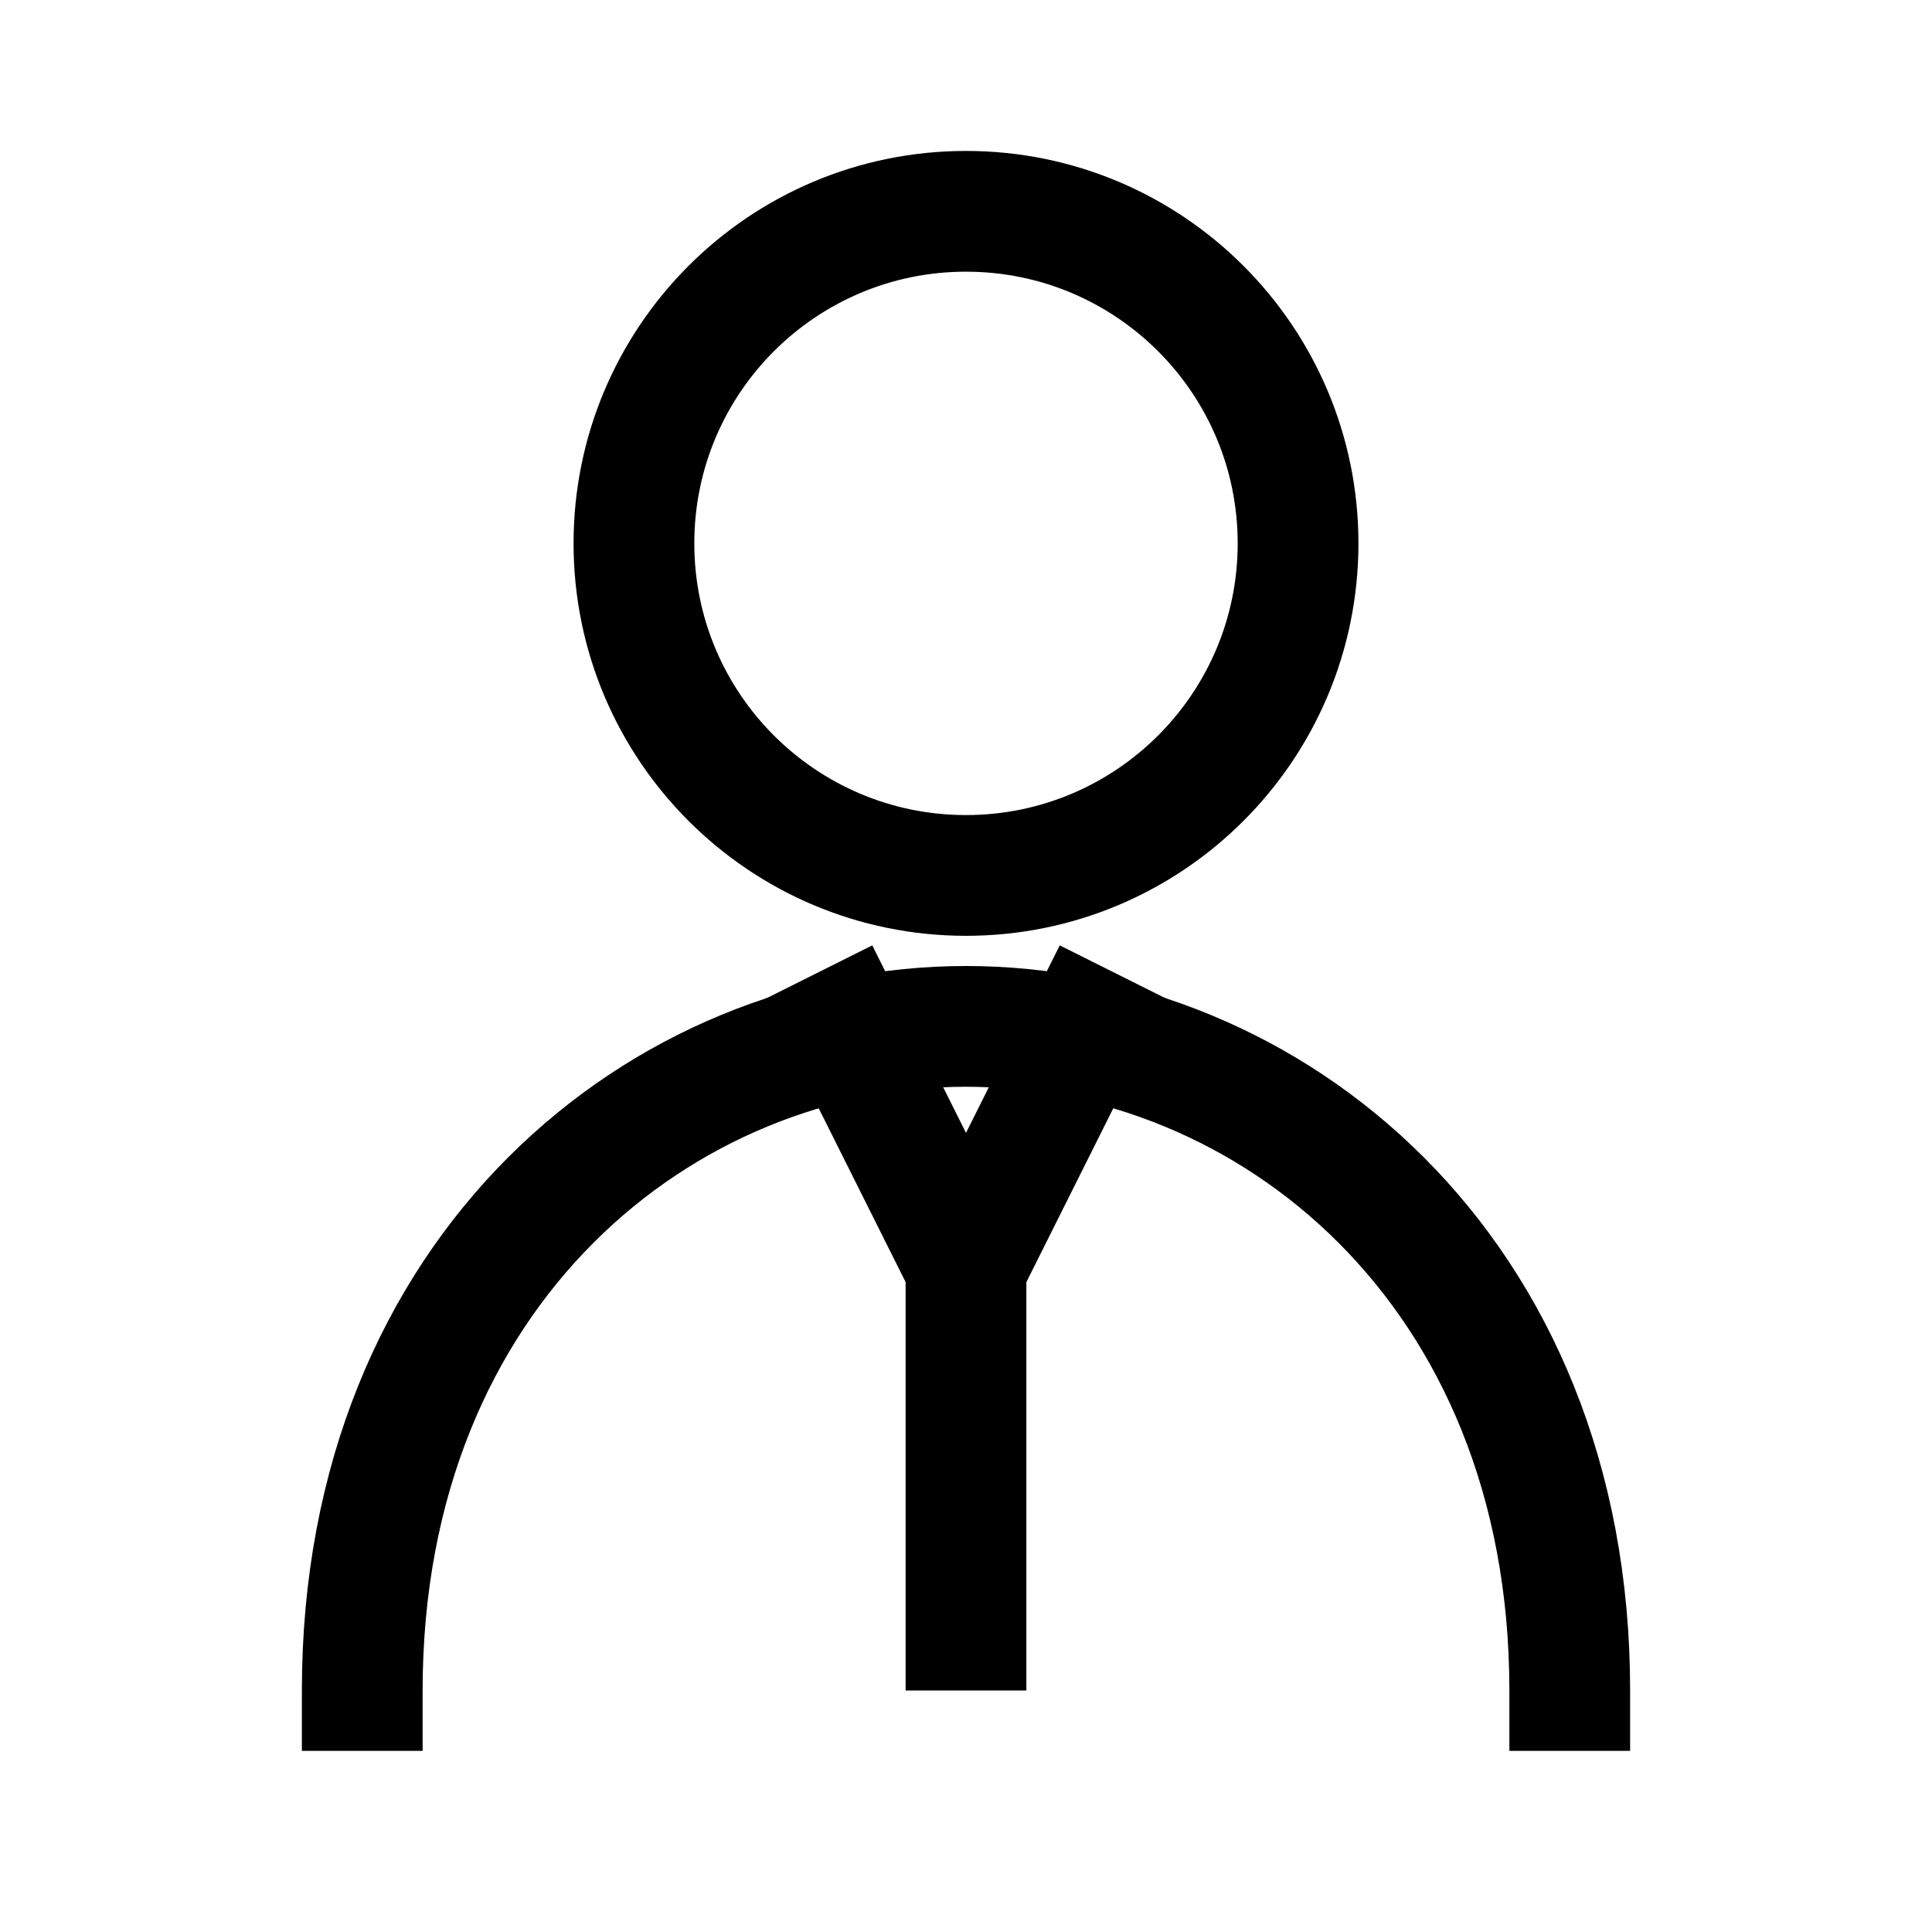
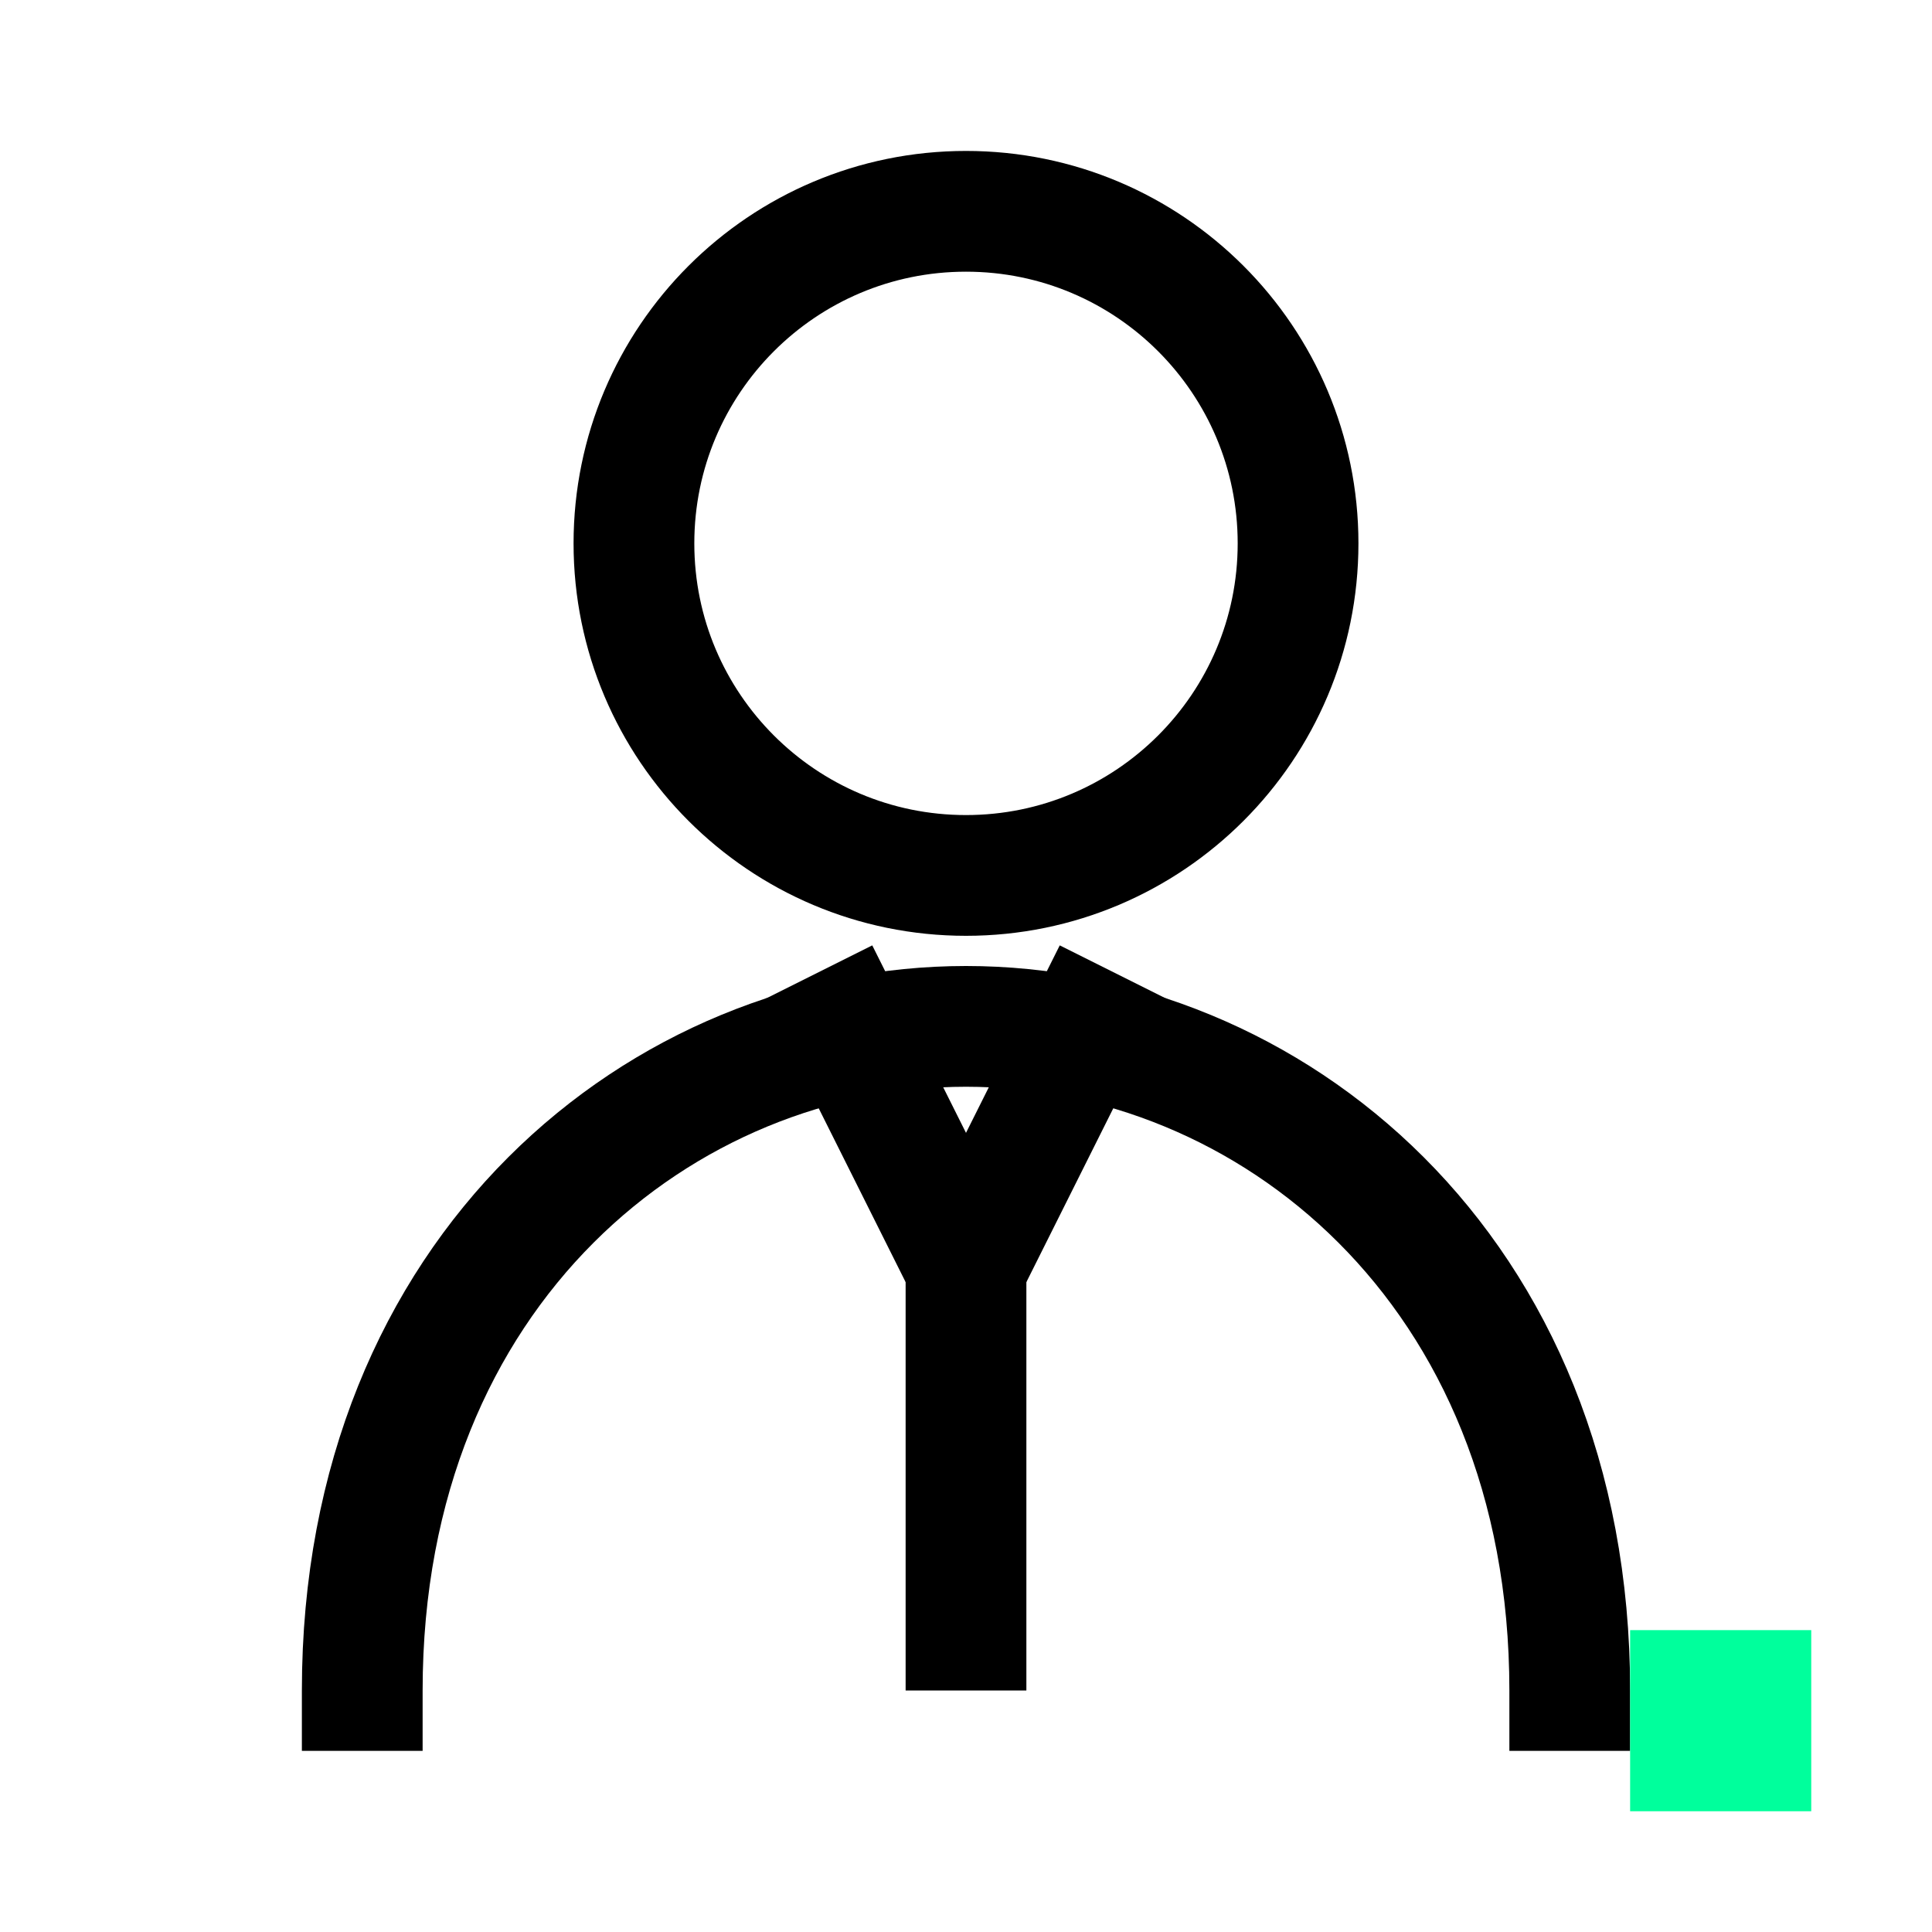
<svg xmlns="http://www.w3.org/2000/svg" viewBox="0 0 64 64" fill="none" stroke="#000000" stroke-width="4" stroke-linecap="square" stroke-linejoin="miter" role="img" aria-label="Ansprechpartner">
  <circle cx="32" cy="18" r="11" />
  <path d="M12 56 C12 42 22 34 32 34 C42 34 52 42 52 56" />
  <path d="M28 34 L32 42 L36 34" />
  <path d="M32 42 V54" />
+   <rect x="54" y="54" width="6" height="6" fill="#00FF9C" stroke="none" />
</svg>
